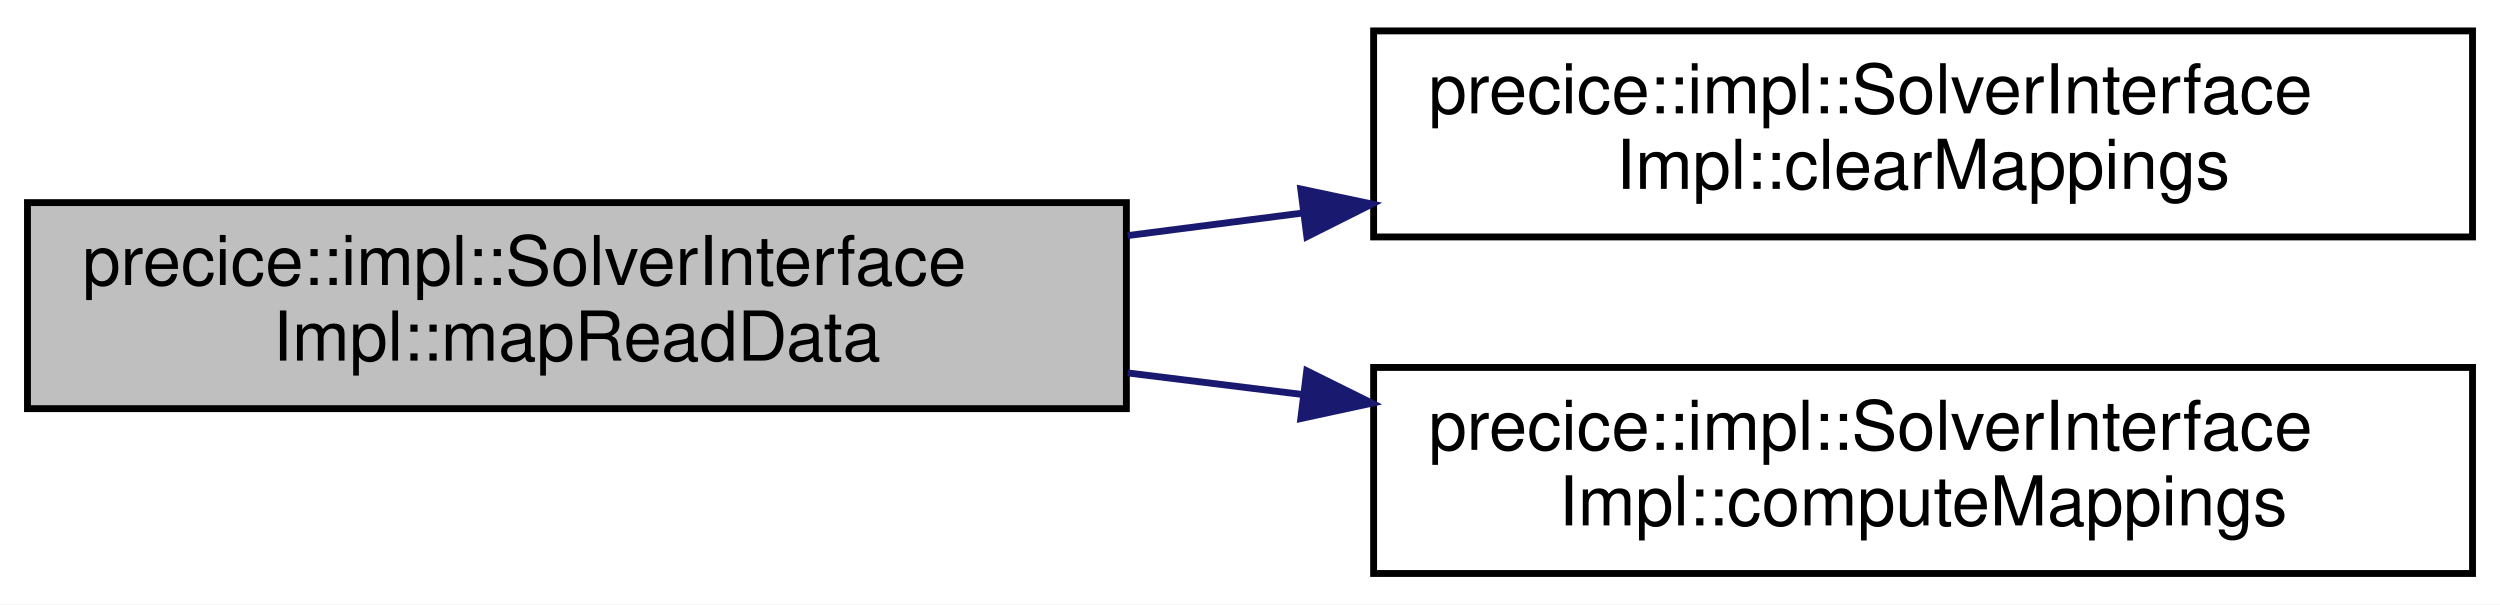
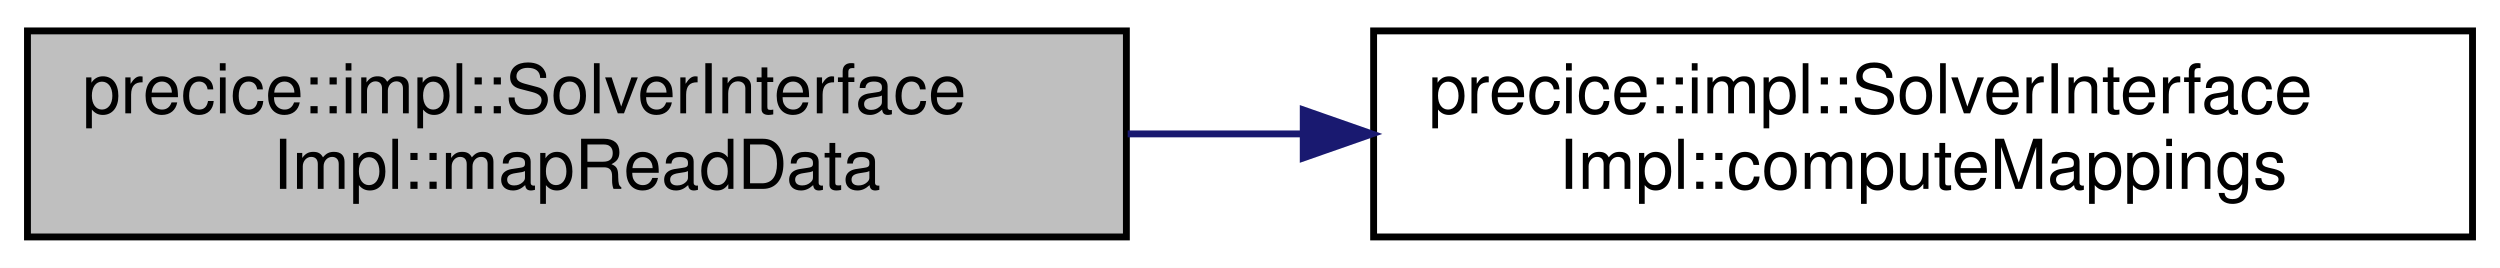
- <svg xmlns="http://www.w3.org/2000/svg" xmlns:xlink="http://www.w3.org/1999/xlink" width="364pt" height="88pt" viewBox="0.00 0.00 364.00 88.00">
-   <g id="graph0" class="graph" transform="scale(1 1) rotate(0) translate(4 84)">
-     <polygon fill="white" stroke="transparent" points="-4,4 -4,-84 360,-84 360,4 -4,4" />
+ <svg xmlns="http://www.w3.org/2000/svg" xmlns:xlink="http://www.w3.org/1999/xlink" width="364pt" height="39pt" viewBox="0.00 0.00 364.00 39.00">
+   <g id="graph0" class="graph" transform="scale(1 1) rotate(0) translate(4 35)">
+     <polygon fill="white" stroke="transparent" points="-4,4 -4,-35 360,-35 360,4 -4,4" />
    <g id="node1" class="node">
      <g id="a_node1">
        <a xlink:title="Computes, performs, and resets all suitable read mappings.">
-           <polygon fill="#bfbfbf" stroke="black" points="0,-24.5 0,-54.5 160,-54.5 160,-24.5 0,-24.5" />
-           <text text-anchor="start" x="8" y="-42.5" font-family="Helvetica,sans-Serif" font-size="10.00">precice::impl::SolverInterface</text>
-           <text text-anchor="middle" x="80" y="-31.5" font-family="Helvetica,sans-Serif" font-size="10.00">Impl::mapReadData</text>
+           <polygon fill="#bfbfbf" stroke="black" points="0,-0.5 0,-30.5 160,-30.5 160,-0.5 0,-0.5" />
+           <text text-anchor="start" x="8" y="-18.5" font-family="Helvetica,sans-Serif" font-size="10.00">precice::impl::SolverInterface</text>
+           <text text-anchor="middle" x="80" y="-7.5" font-family="Helvetica,sans-Serif" font-size="10.00">Impl::mapReadData</text>
        </a>
      </g>
    </g>
    <g id="node2" class="node">
      <g id="a_node2">
-         <a xlink:href="classprecice_1_1impl_1_1SolverInterfaceImpl.html#a2219761764d0dcd97d7e8ed1862d7cd7" target="_top" xlink:title="Helper for mapWrittenData and mapReadData.">
-           <polygon fill="white" stroke="black" points="196,-49.5 196,-79.5 356,-79.5 356,-49.5 196,-49.5" />
-           <text text-anchor="start" x="204" y="-67.5" font-family="Helvetica,sans-Serif" font-size="10.00">precice::impl::SolverInterface</text>
-           <text text-anchor="middle" x="276" y="-56.5" font-family="Helvetica,sans-Serif" font-size="10.00">Impl::clearMappings</text>
-         </a>
-       </g>
-     </g>
-     <g id="edge1" class="edge">
-       <path fill="none" stroke="midnightblue" d="M160.19,-49.7C168.62,-50.79 177.24,-51.9 185.78,-53" />
-       <polygon fill="midnightblue" stroke="midnightblue" points="185.39,-56.48 195.75,-54.29 186.28,-49.54 185.39,-56.48" />
-     </g>
-     <g id="node3" class="node">
-       <g id="a_node3">
        <a xlink:href="classprecice_1_1impl_1_1SolverInterfaceImpl.html#a1aae8b13429f549bddc20d57c72181f0" target="_top" xlink:title="Helper for mapWrittenData and mapReadData.">
          <polygon fill="white" stroke="black" points="196,-0.5 196,-30.5 356,-30.5 356,-0.5 196,-0.5" />
          <text text-anchor="start" x="204" y="-18.5" font-family="Helvetica,sans-Serif" font-size="10.00">precice::impl::SolverInterface</text>
          <text text-anchor="middle" x="276" y="-7.5" font-family="Helvetica,sans-Serif" font-size="10.00">Impl::computeMappings</text>
        </a>
      </g>
    </g>
-     <g id="edge2" class="edge">
-       <path fill="none" stroke="midnightblue" d="M160.19,-29.7C168.62,-28.66 177.24,-27.59 185.78,-26.54" />
-       <polygon fill="midnightblue" stroke="midnightblue" points="186.26,-30.01 195.75,-25.3 185.4,-23.06 186.26,-30.01" />
+     <g id="edge1" class="edge">
+       <path fill="none" stroke="midnightblue" d="M160.19,-15.5C168.53,-15.5 177.05,-15.5 185.5,-15.5" />
+       <polygon fill="midnightblue" stroke="midnightblue" points="185.75,-19 195.75,-15.5 185.75,-12 185.75,-19" />
    </g>
  </g>
</svg>
